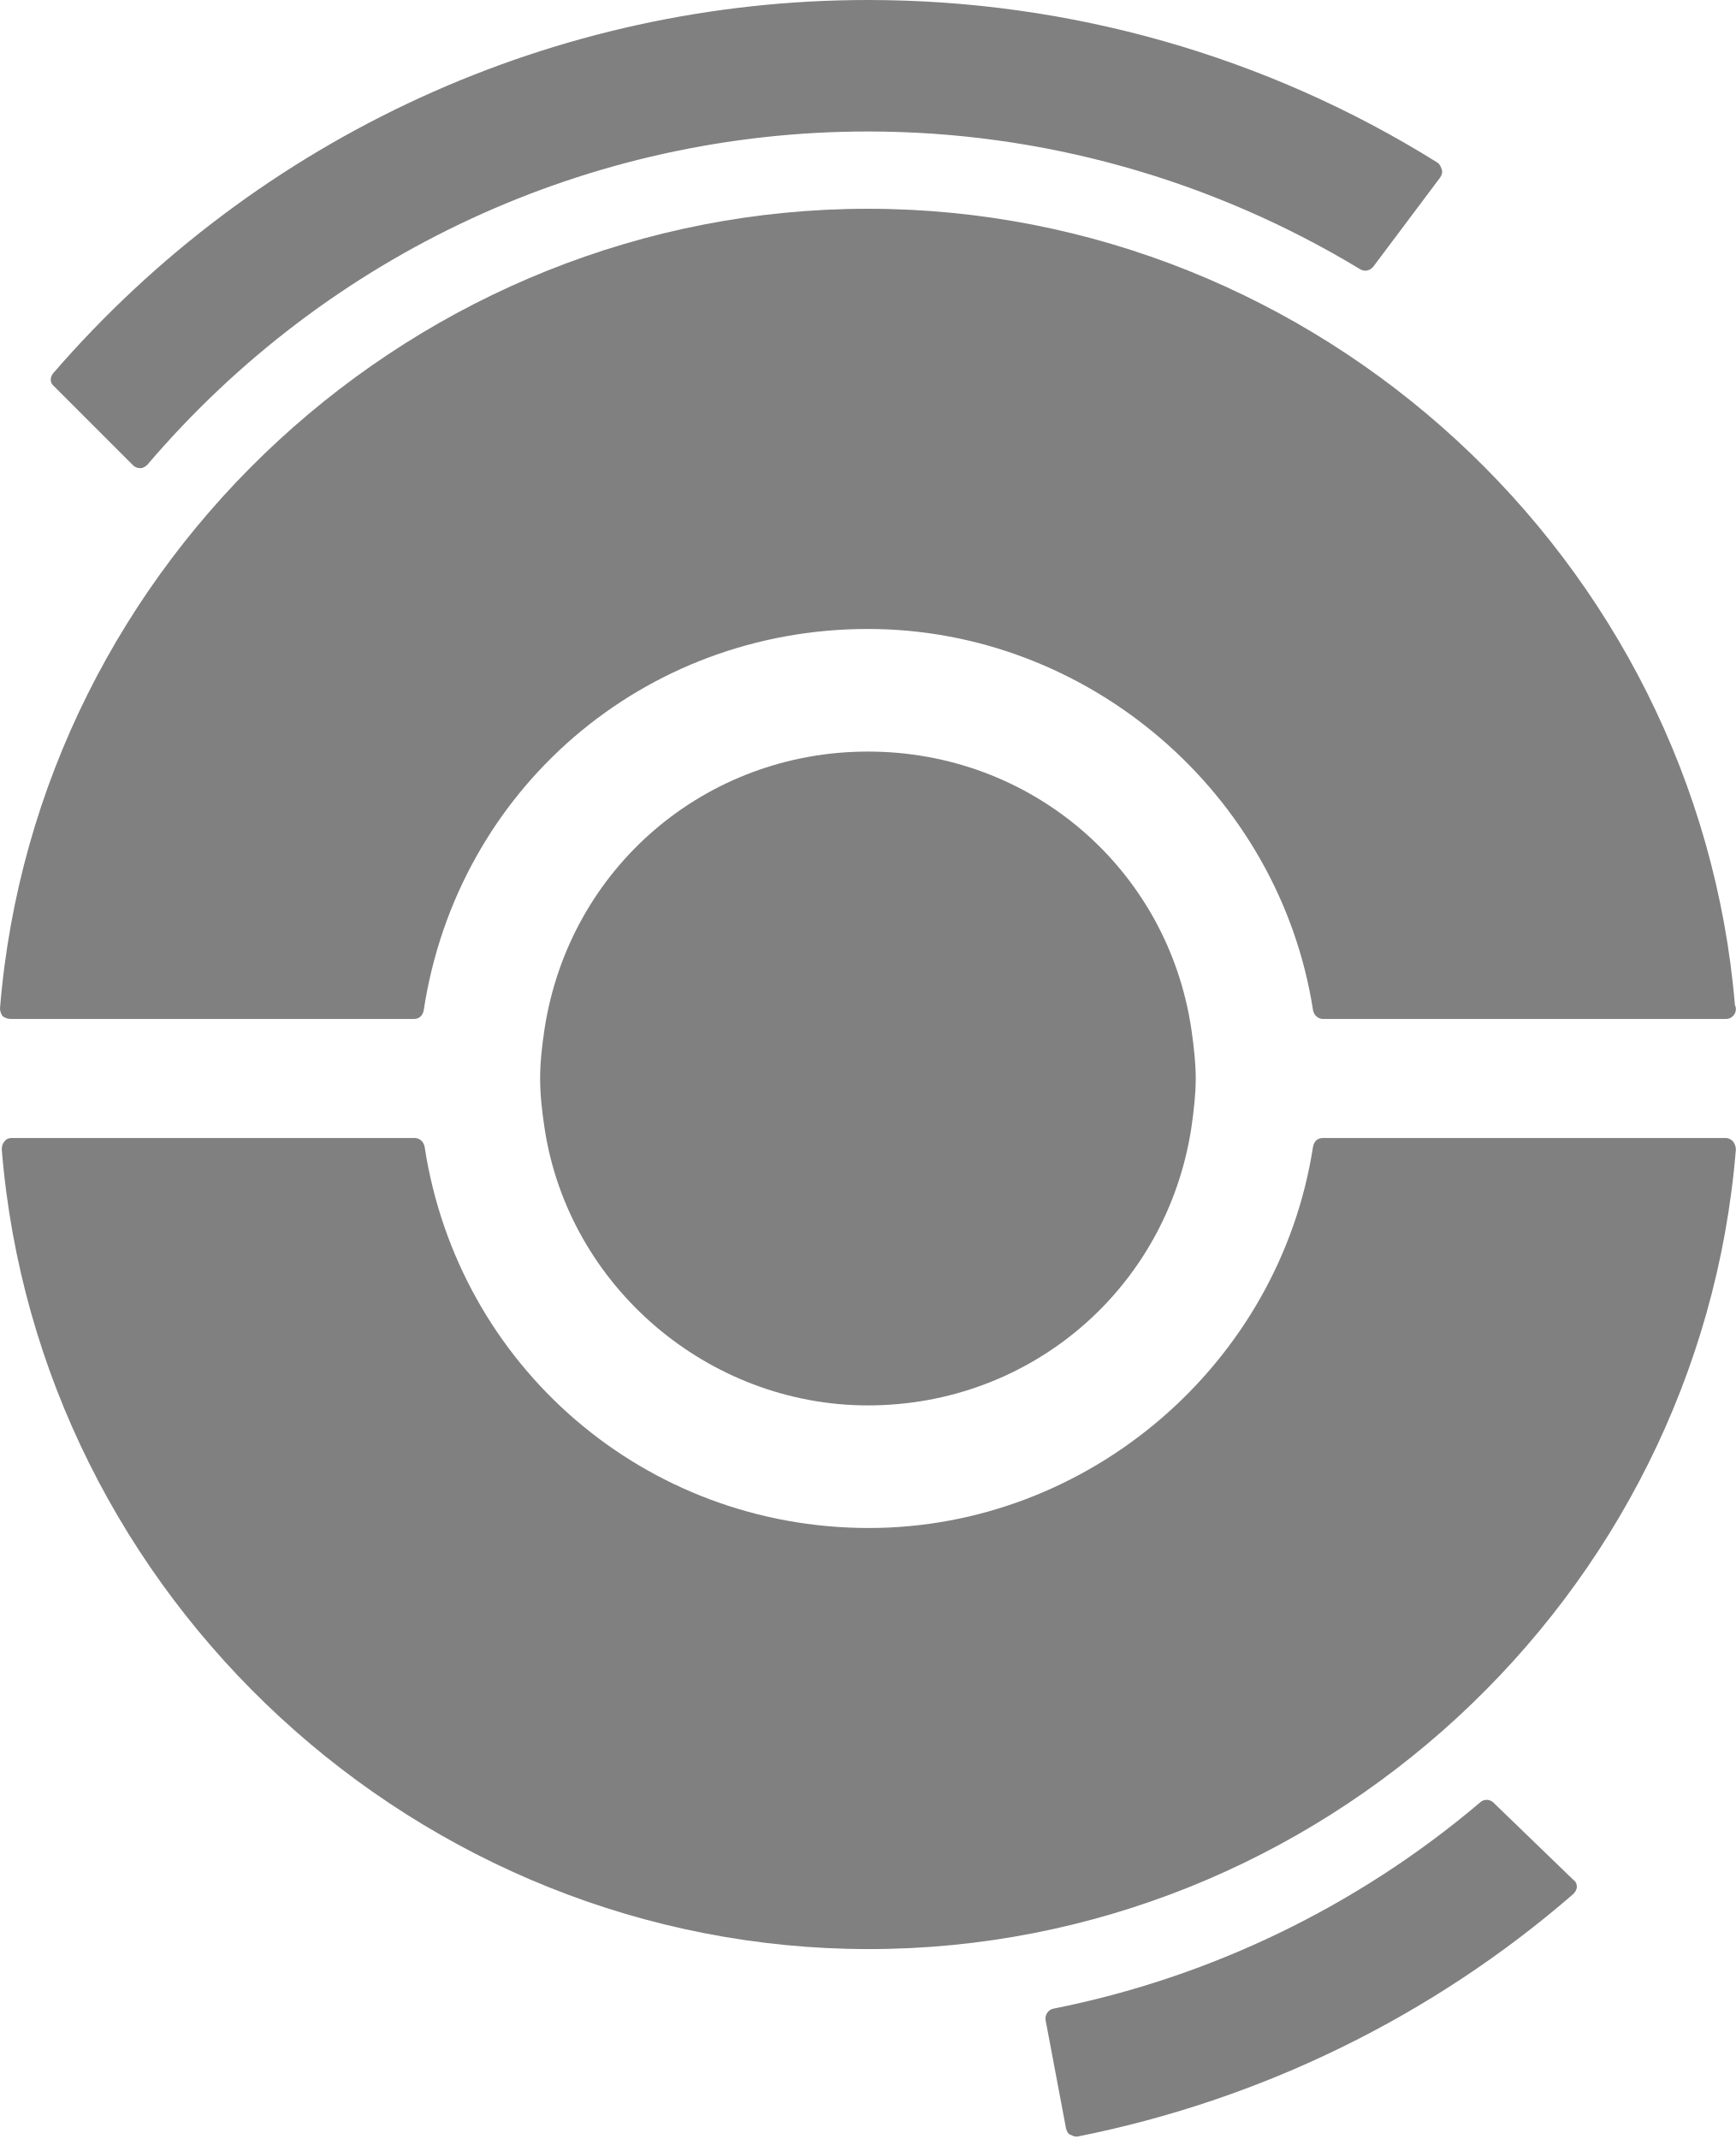
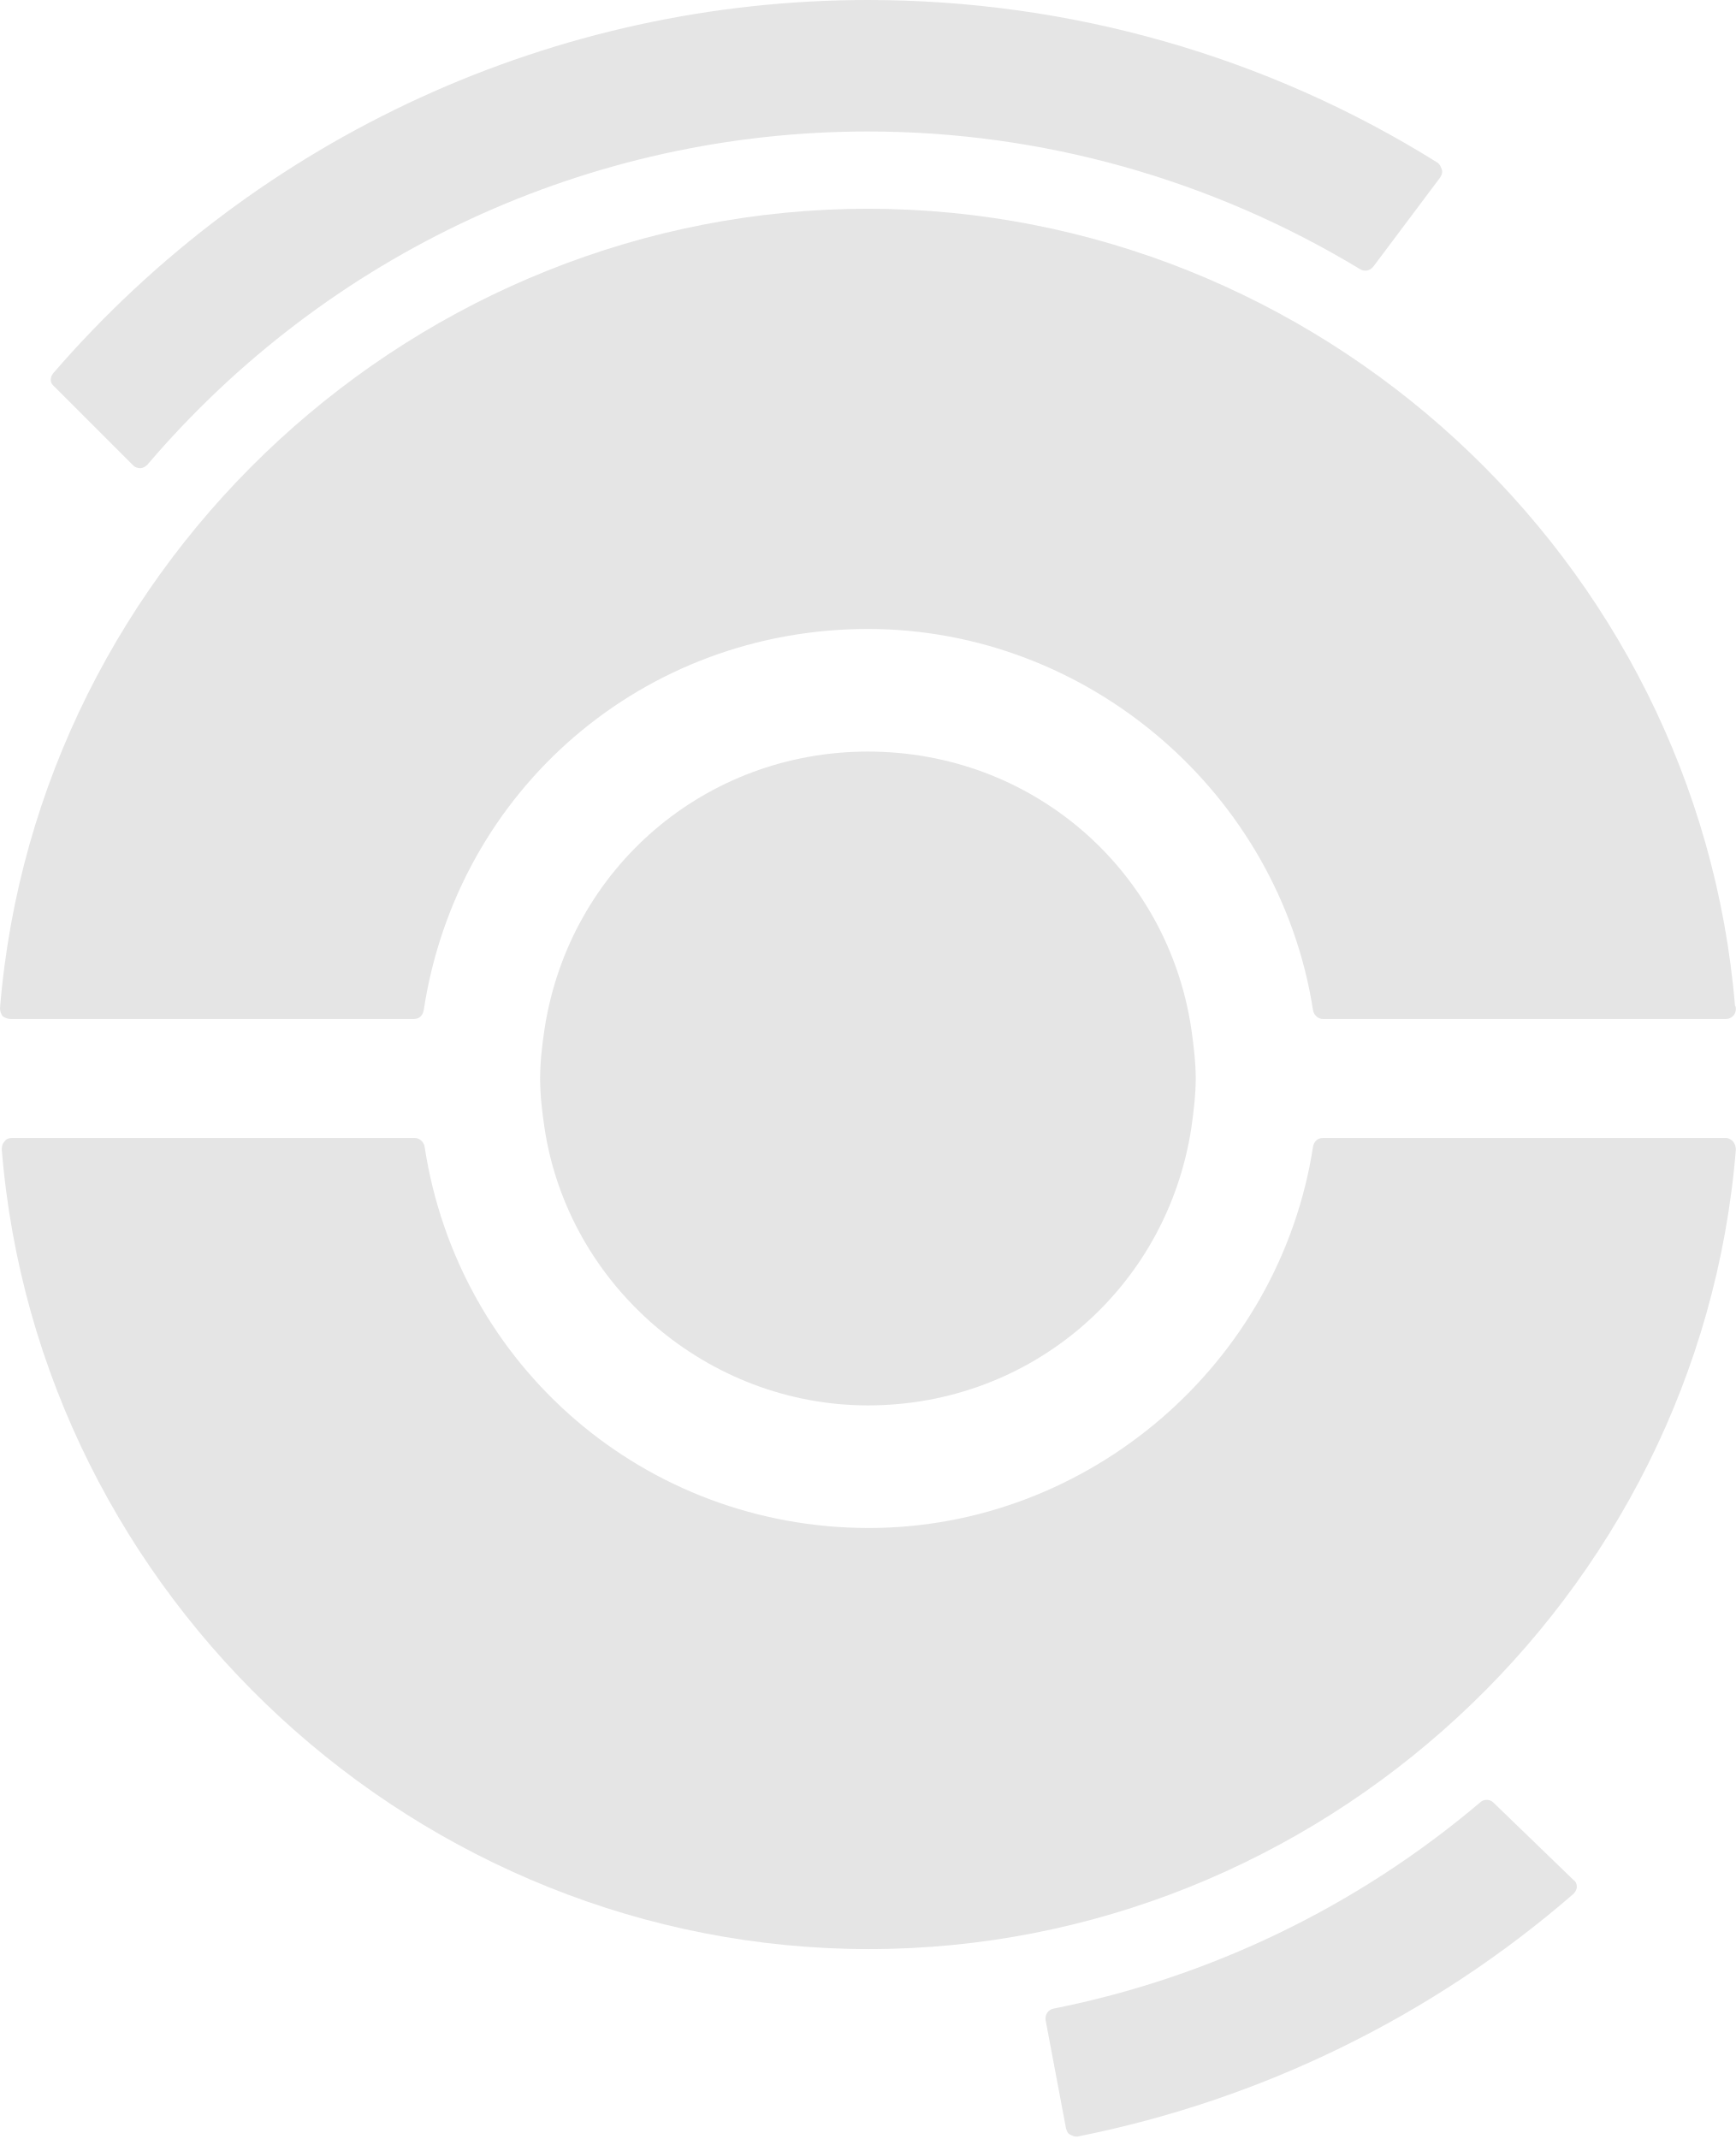
<svg xmlns="http://www.w3.org/2000/svg" width="100%" height="100%" viewBox="0 0 435 536" version="1.1" xml:space="preserve" style="fill-rule:evenodd;clip-rule:evenodd;stroke-linejoin:round;stroke-miterlimit:2;">
-   <path d="M2.671,255.336l101.066,0c1.336,0 2.226,-0.89 2.449,-2.226c8.459,-55.43 55.208,-95.501 111.306,-95.501c55.208,0 103.07,41.184 111.529,95.501c0.222,1.336 1.335,2.226 2.449,2.226l101.065,0c1.336,0 2.449,-1.113 2.449,-2.449c0,-0.222 0,-0.667 -0.222,-0.89c-9.35,-111.974 -104.628,-199.683 -217.27,-199.683c-112.864,-0 -208.365,87.932 -217.492,200.351c-0,0.668 0.223,1.336 0.668,2.003c0.668,0.446 1.336,0.668 2.003,0.668Z" style="fill:rgb(128,128,128);fill-rule:nonzero;" />
-   <path d="M434.984,288.06c0,-0.668 -0.222,-1.335 -0.668,-2.003c-0.445,-0.446 -1.113,-0.891 -1.781,-0.891l-101.065,0c-1.336,0 -2.227,0.891 -2.449,2.226c-8.459,54.54 -56.321,95.501 -111.306,95.501c-55.876,-0 -102.847,-40.293 -111.306,-95.501c-0.223,-1.335 -1.336,-2.226 -2.449,-2.226l-101.066,0c-0.668,0 -1.336,0.223 -1.781,0.891c-0.445,0.445 -0.668,1.113 -0.668,2.003c9.127,112.419 104.628,200.351 217.27,200.351c112.641,0 208.142,-87.932 217.269,-200.351Z" style="fill:rgb(128,128,128);fill-rule:nonzero;" />
-   <path d="M217.492,188.33c-40.738,-0 -74.798,29.162 -81.031,69.455c-0.668,4.452 -1.113,8.459 -1.113,12.466c0,4.007 0.445,8.014 1.113,12.466c6.011,39.625 40.961,69.455 81.031,69.455c40.738,0 74.798,-29.162 81.031,-69.455c0.668,-4.674 1.113,-8.681 1.113,-12.466c0,-3.784 -0.445,-7.791 -1.113,-12.466c-6.011,-40.07 -40.07,-69.455 -81.031,-69.455Z" style="fill:rgb(128,128,128);fill-rule:nonzero;" />
-   <path d="M374.211,451.68c-0.89,-0.89 -2.449,-0.89 -3.339,0c-30.721,26.046 -67.674,43.855 -106.854,51.646c-1.336,0.223 -2.226,1.558 -2.003,2.894l5.12,27.159c0.222,0.668 0.445,1.335 1.113,1.558c0.445,0.223 0.89,0.445 1.335,0.445l0.446,0c45.858,-9.127 88.822,-30.052 124.217,-60.773c0.445,-0.445 0.891,-1.113 0.891,-1.781c-0,-0.668 -0.223,-1.335 -0.891,-1.781l-20.035,-19.367Z" style="fill:rgb(128,128,128);fill-rule:nonzero;" />
-   <path d="M33.392,116.649c0.445,0.445 1.113,0.668 1.781,0.668c0.668,-0 1.335,-0.446 1.781,-0.891c45.19,-52.982 110.86,-83.479 180.538,-83.479c43.632,-0 86.151,12.021 123.327,34.504c1.113,0.668 2.449,0.446 3.339,-0.667l16.696,-22.262c0.446,-0.667 0.668,-1.335 0.446,-2.003c-0.223,-0.668 -0.446,-1.336 -1.113,-1.781c-42.742,-26.713 -92.162,-40.738 -142.695,-40.738c-78.359,0 -152.712,34.06 -204.135,93.497c-0.891,1.113 -0.891,2.449 0.222,3.339l19.813,19.813Z" style="fill:rgb(128,128,128);fill-rule:nonzero;" />
+   <path d="M2.671,255.336l101.066,0c1.336,0 2.226,-0.89 2.449,-2.226c8.459,-55.43 55.208,-95.501 111.306,-95.501c55.208,0 103.07,41.184 111.529,95.501c0.222,1.336 1.335,2.226 2.449,2.226l101.065,0c1.336,0 2.449,-1.113 2.449,-2.449c0,-0.222 0,-0.667 -0.222,-0.89c-9.35,-111.974 -104.628,-199.683 -217.27,-199.683c-112.864,-0 -208.365,87.932 -217.492,200.351c-0,0.668 0.223,1.336 0.668,2.003c0.668,0.446 1.336,0.668 2.003,0.668Z" style="fill:rgba(128,128,128,0.2);fill-rule:nonzero;" />
+   <path d="M434.984,288.06c0,-0.668 -0.222,-1.335 -0.668,-2.003c-0.445,-0.446 -1.113,-0.891 -1.781,-0.891l-101.065,0c-1.336,0 -2.227,0.891 -2.449,2.226c-8.459,54.54 -56.321,95.501 -111.306,95.501c-55.876,-0 -102.847,-40.293 -111.306,-95.501c-0.223,-1.335 -1.336,-2.226 -2.449,-2.226l-101.066,0c-0.668,0 -1.336,0.223 -1.781,0.891c-0.445,0.445 -0.668,1.113 -0.668,2.003c9.127,112.419 104.628,200.351 217.27,200.351c112.641,0 208.142,-87.932 217.269,-200.351Z" style="fill:rgba(128,128,128,0.2);fill-rule:nonzero;" />
+   <path d="M217.492,188.33c-40.738,-0 -74.798,29.162 -81.031,69.455c-0.668,4.452 -1.113,8.459 -1.113,12.466c0,4.007 0.445,8.014 1.113,12.466c6.011,39.625 40.961,69.455 81.031,69.455c40.738,0 74.798,-29.162 81.031,-69.455c0.668,-4.674 1.113,-8.681 1.113,-12.466c0,-3.784 -0.445,-7.791 -1.113,-12.466c-6.011,-40.07 -40.07,-69.455 -81.031,-69.455Z" style="fill:rgba(128,128,128,0.2);fill-rule:nonzero;" />
+   <path d="M374.211,451.68c-0.89,-0.89 -2.449,-0.89 -3.339,0c-30.721,26.046 -67.674,43.855 -106.854,51.646c-1.336,0.223 -2.226,1.558 -2.003,2.894l5.12,27.159c0.222,0.668 0.445,1.335 1.113,1.558c0.445,0.223 0.89,0.445 1.335,0.445l0.446,0c45.858,-9.127 88.822,-30.052 124.217,-60.773c0.445,-0.445 0.891,-1.113 0.891,-1.781c-0,-0.668 -0.223,-1.335 -0.891,-1.781l-20.035,-19.367Z" style="fill:rgba(128,128,128,0.2);fill-rule:nonzero;" />
+   <path d="M33.392,116.649c0.445,0.445 1.113,0.668 1.781,0.668c0.668,-0 1.335,-0.446 1.781,-0.891c45.19,-52.982 110.86,-83.479 180.538,-83.479c43.632,-0 86.151,12.021 123.327,34.504c1.113,0.668 2.449,0.446 3.339,-0.667l16.696,-22.262c0.446,-0.667 0.668,-1.335 0.446,-2.003c-0.223,-0.668 -0.446,-1.336 -1.113,-1.781c-42.742,-26.713 -92.162,-40.738 -142.695,-40.738c-78.359,0 -152.712,34.06 -204.135,93.497c-0.891,1.113 -0.891,2.449 0.222,3.339l19.813,19.813Z" style="fill:rgba(128,128,128,0.2);fill-rule:nonzero;" />
</svg>
